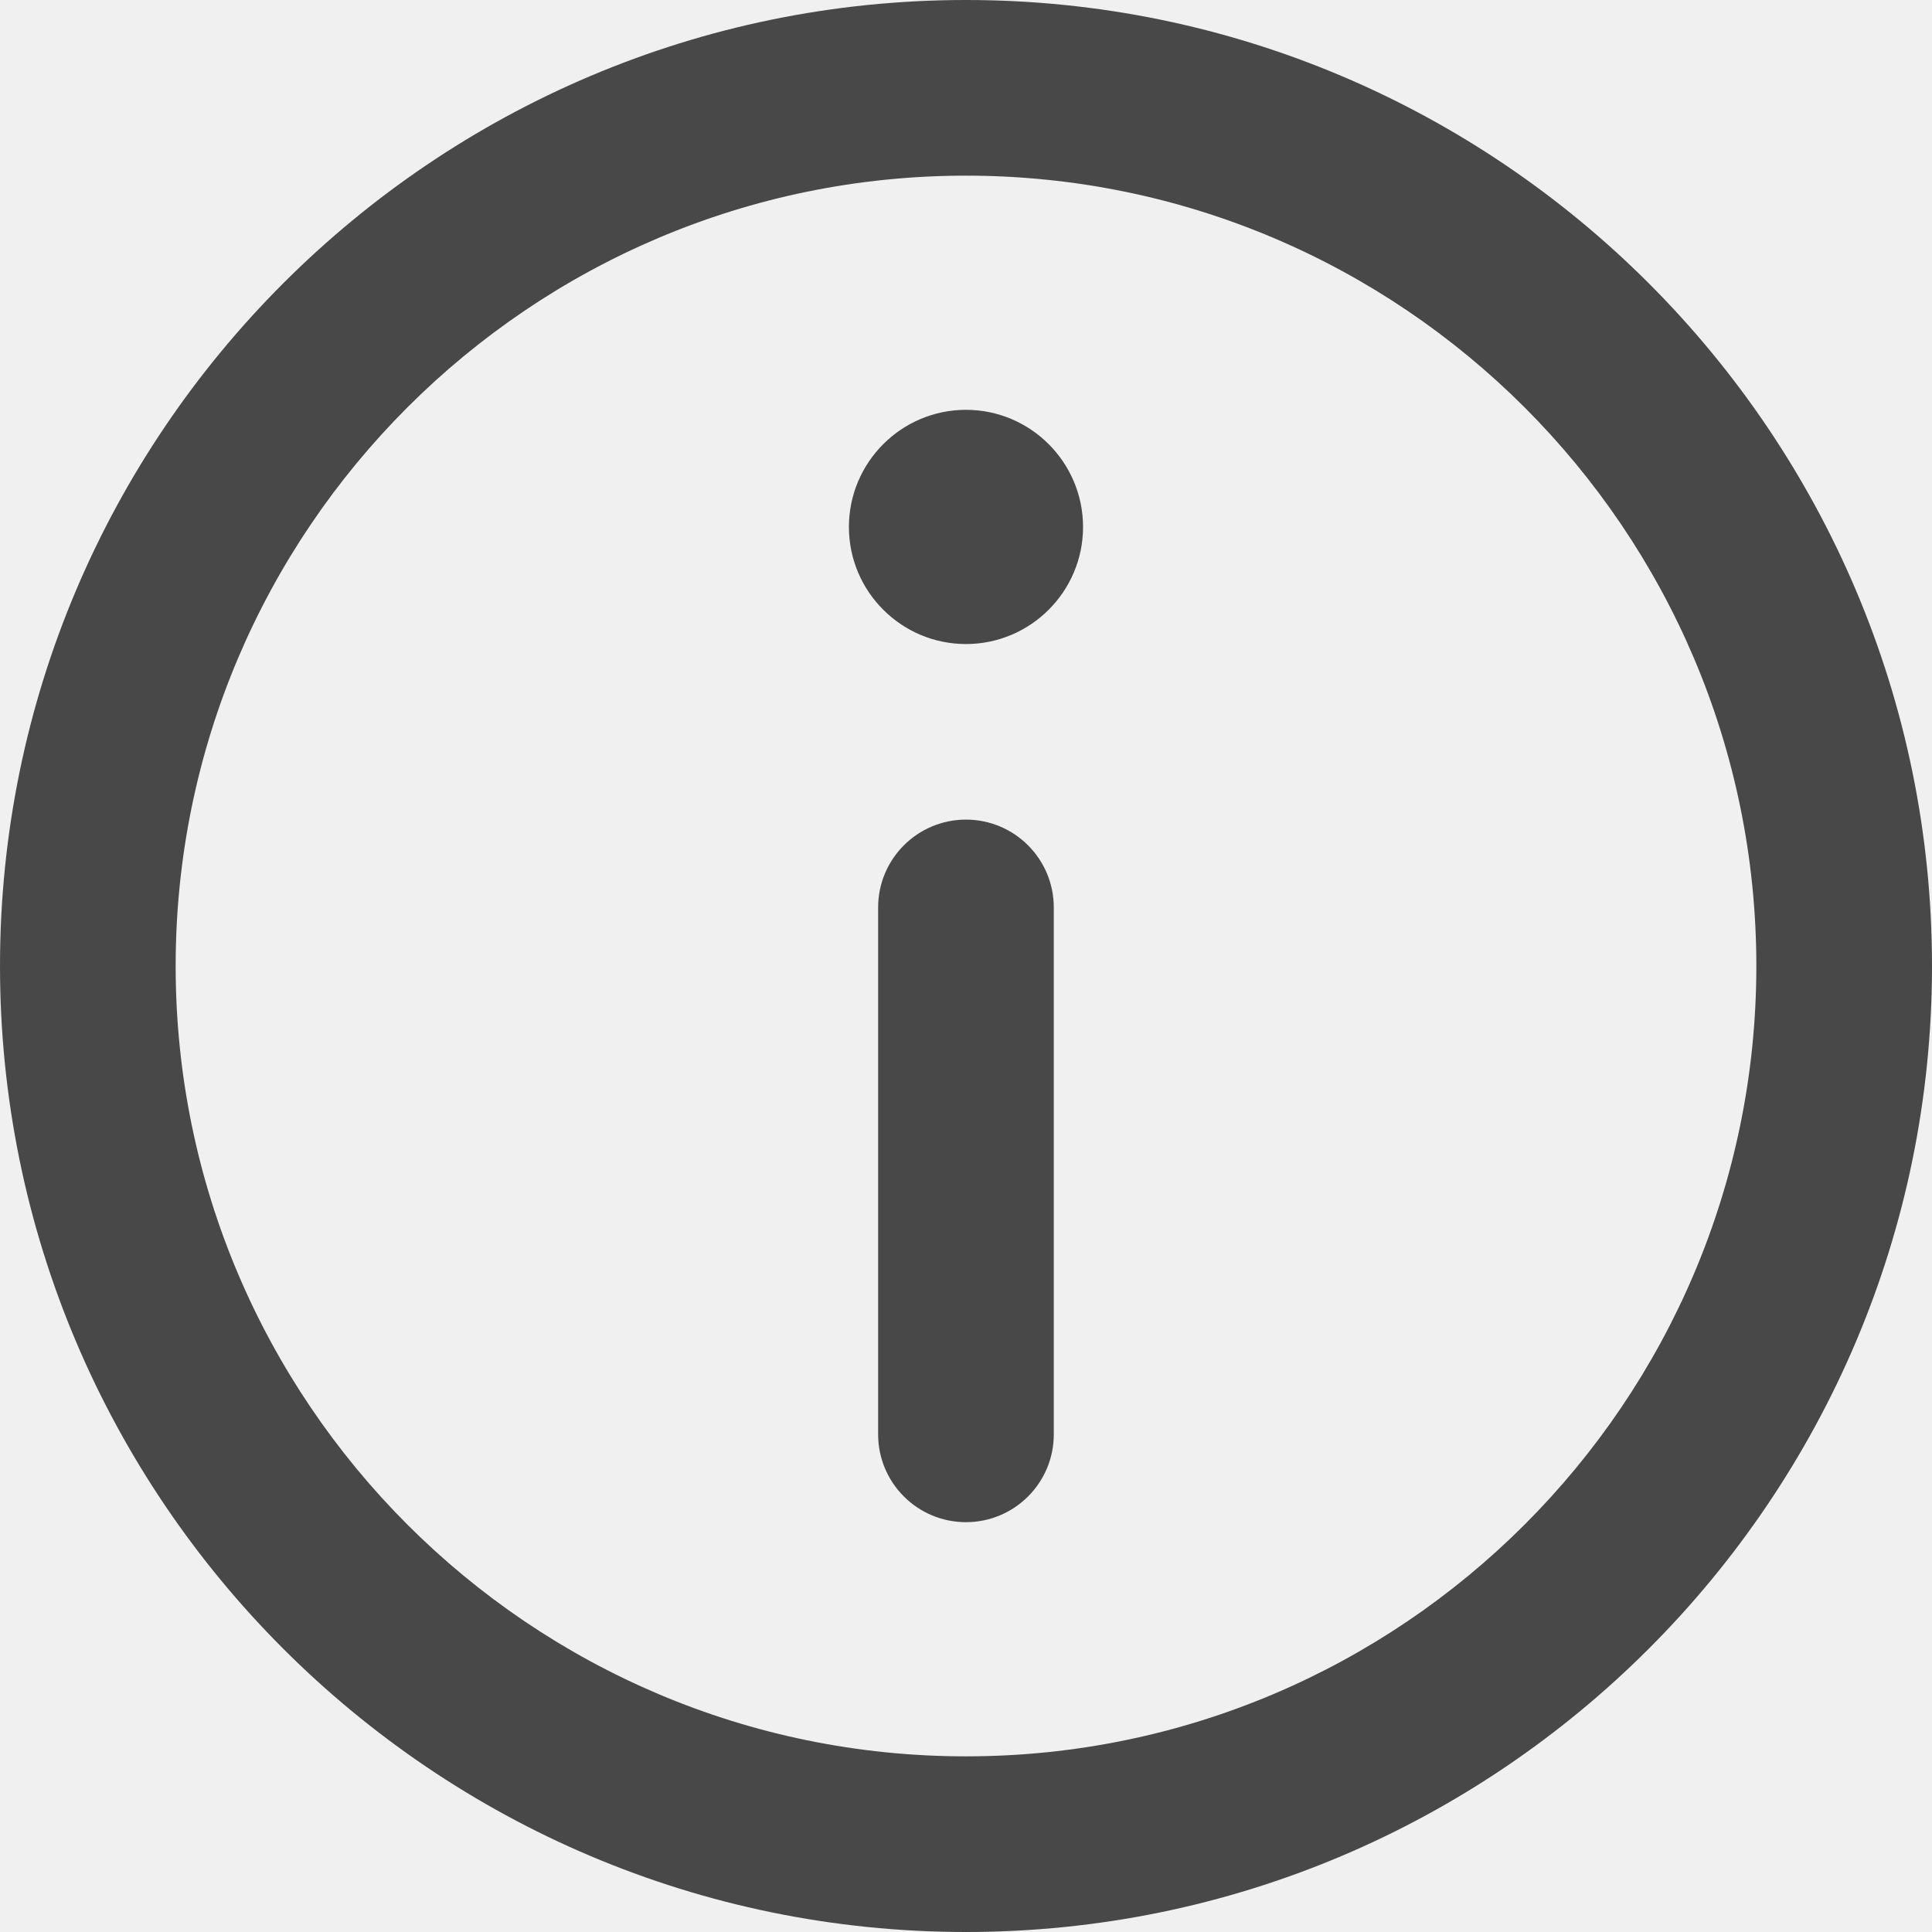
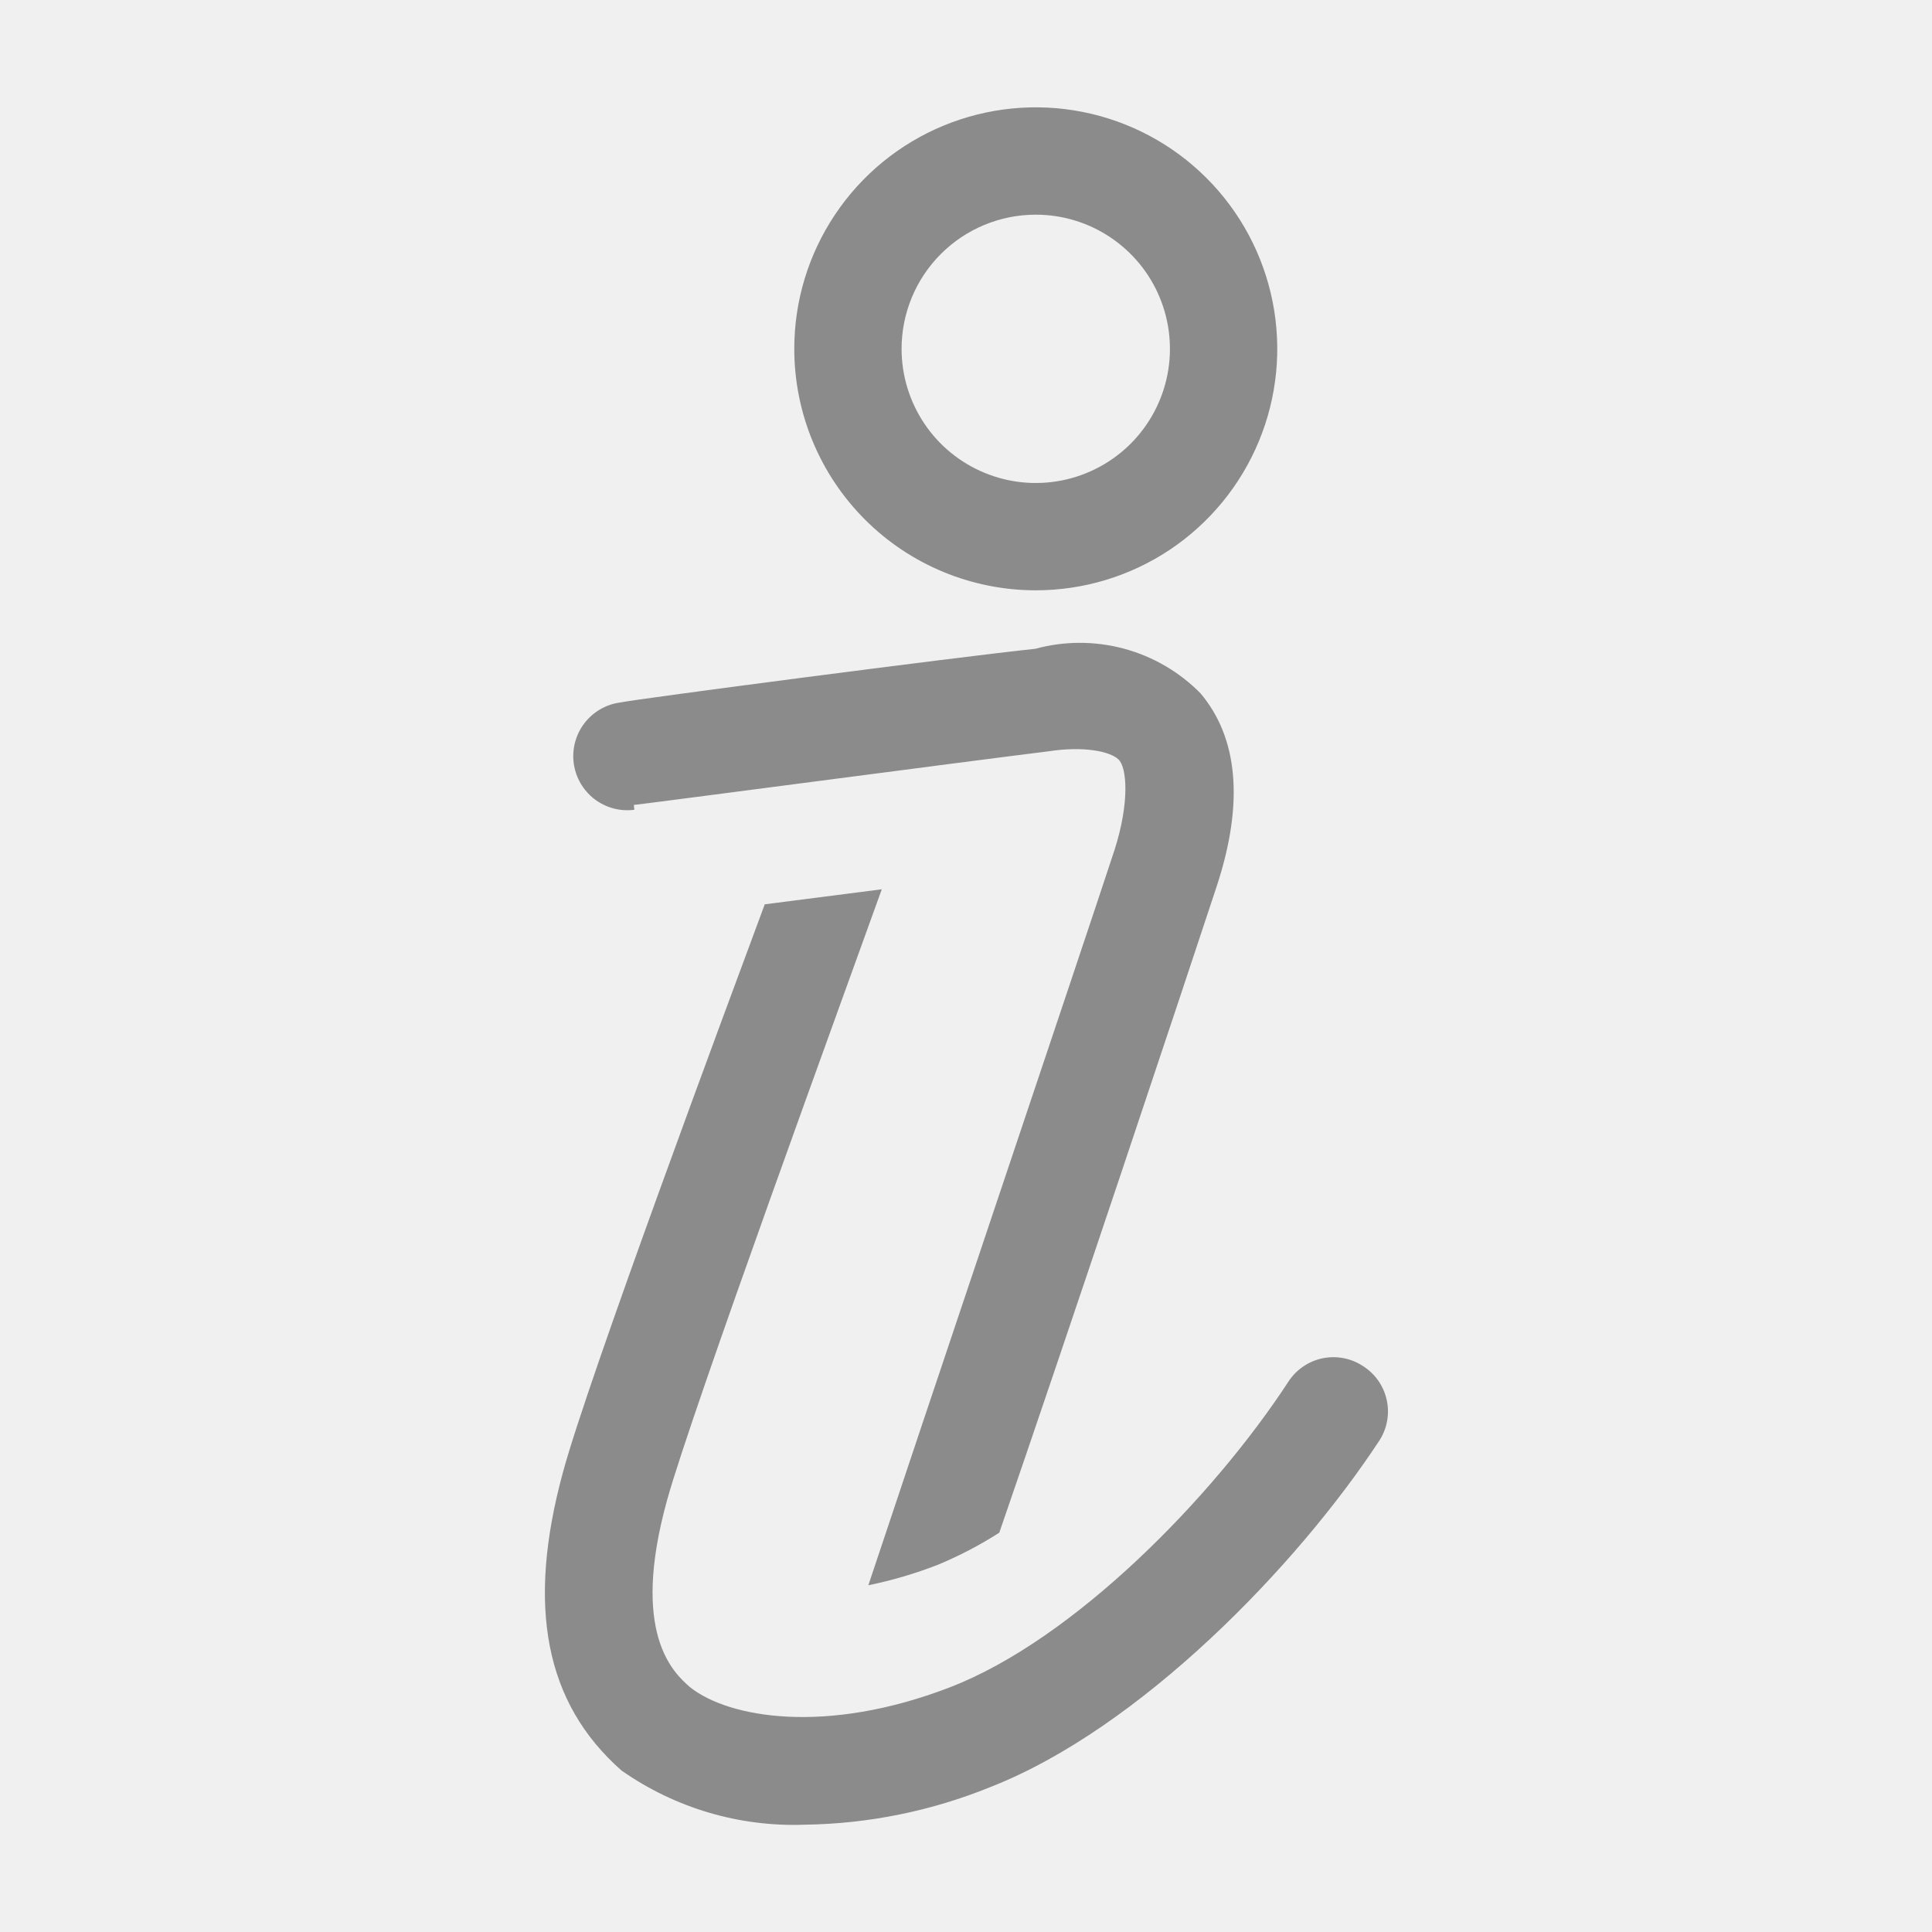
- <svg xmlns="http://www.w3.org/2000/svg" width="48" height="48" viewBox="0 0 48 48" fill="none">
-   <path d="M24 0C10.766 0 0 10.767 0 24C0 37.234 10.766 48 24 48C37.234 48 48 37.234 48 24C48 10.767 37.234 0 24 0ZM24 43.636C13.172 43.636 4.364 34.828 4.364 24C4.364 13.173 13.172 4.364 24 4.364C34.828 4.364 43.636 13.173 43.636 24C43.636 34.828 34.828 43.636 24 43.636Z" fill="#484848" />
-   <path d="M23.999 10.182C22.395 10.182 21.091 11.488 21.091 13.093C21.091 14.696 22.395 16.001 23.999 16.001C25.603 16.001 26.908 14.696 26.908 13.093C26.908 11.488 25.603 10.182 23.999 10.182Z" fill="#484848" />
-   <path d="M23.999 20.363C22.794 20.363 21.817 21.34 21.817 22.545V35.636C21.817 36.841 22.794 37.818 23.999 37.818C25.204 37.818 26.181 36.841 26.181 35.636V22.545C26.181 21.34 25.204 20.363 23.999 20.363Z" fill="#484848" />
+ <svg xmlns="http://www.w3.org/2000/svg" width="44" height="44" viewBox="0 0 44 44" fill="none">
+   <g clip-path="url(#clip0_1021_15184)">
+     <path d="M31.033 31.106C30.762 30.93 30.432 30.869 30.116 30.935C29.8 31.002 29.523 31.191 29.346 31.461C27.623 34.101 24.457 37.339 21.634 38.427C18.811 39.515 16.598 39.124 15.718 38.427C15.339 38.097 14.349 37.205 15.193 34.162C15.755 32.133 19.25 22.575 20.082 20.253L17.417 20.595C16.574 22.868 13.396 31.399 12.822 33.526C11.991 36.569 12.406 38.782 14.154 40.322C15.375 41.178 16.843 41.612 18.334 41.556C19.78 41.535 21.21 41.245 22.55 40.701C25.96 39.368 29.542 35.665 31.424 32.793C31.509 32.656 31.567 32.505 31.593 32.346C31.62 32.187 31.615 32.025 31.578 31.868C31.542 31.712 31.475 31.564 31.382 31.433C31.288 31.302 31.169 31.191 31.033 31.106Z" fill="#484848" fill-opacity="0.6" />
+     <path d="M23.589 13.444C24.677 13.444 25.74 13.122 26.645 12.518C27.549 11.913 28.254 11.054 28.67 10.049C29.087 9.044 29.195 7.938 28.983 6.871C28.771 5.805 28.247 4.824 27.478 4.055C26.709 3.286 25.729 2.762 24.662 2.55C23.595 2.338 22.489 2.447 21.484 2.863C20.479 3.279 19.62 3.984 19.016 4.889C18.411 5.793 18.089 6.857 18.089 7.944C18.089 9.403 18.668 10.802 19.7 11.834C20.731 12.865 22.13 13.444 23.589 13.444ZM23.589 4.889C24.193 4.889 24.784 5.068 25.286 5.404C25.789 5.74 26.181 6.217 26.412 6.775C26.643 7.333 26.704 7.948 26.586 8.541C26.468 9.133 26.177 9.678 25.75 10.105C25.322 10.532 24.778 10.823 24.185 10.941C23.592 11.059 22.978 10.999 22.42 10.767C21.861 10.536 21.384 10.145 21.048 9.642C20.712 9.139 20.533 8.549 20.533 7.944C20.533 7.134 20.855 6.357 21.428 5.784C22.001 5.211 22.779 4.889 23.589 4.889Z" fill="#484848" fill-opacity="0.6" />
+     <path d="M14.435 18.332C14.508 18.332 22.098 17.33 23.883 17.11C24.677 16.988 25.276 17.11 25.471 17.294C25.667 17.477 25.728 18.271 25.386 19.347C24.64 21.62 20.876 32.791 19.776 36.103C20.314 35.993 20.841 35.838 21.353 35.639C21.842 35.437 22.312 35.191 22.758 34.906C24.262 30.555 27.073 22.121 27.708 20.19C28.344 18.259 28.185 16.792 27.341 15.79C26.86 15.302 26.258 14.951 25.597 14.773C24.935 14.595 24.238 14.596 23.577 14.776C21.829 14.959 14.447 15.925 14.129 15.998C13.805 16.04 13.511 16.209 13.312 16.468C13.112 16.727 13.024 17.055 13.066 17.379C13.108 17.703 13.277 17.997 13.536 18.197C13.795 18.396 14.123 18.485 14.447 18.442L14.435 18.332Z" fill="#484848" fill-opacity="0.6" />
+   </g>
+   <defs>
+     <clipPath id="clip0_1021_15184">
+       <rect width="44" height="44" fill="white" />
+     </clipPath>
+   </defs>
</svg>
